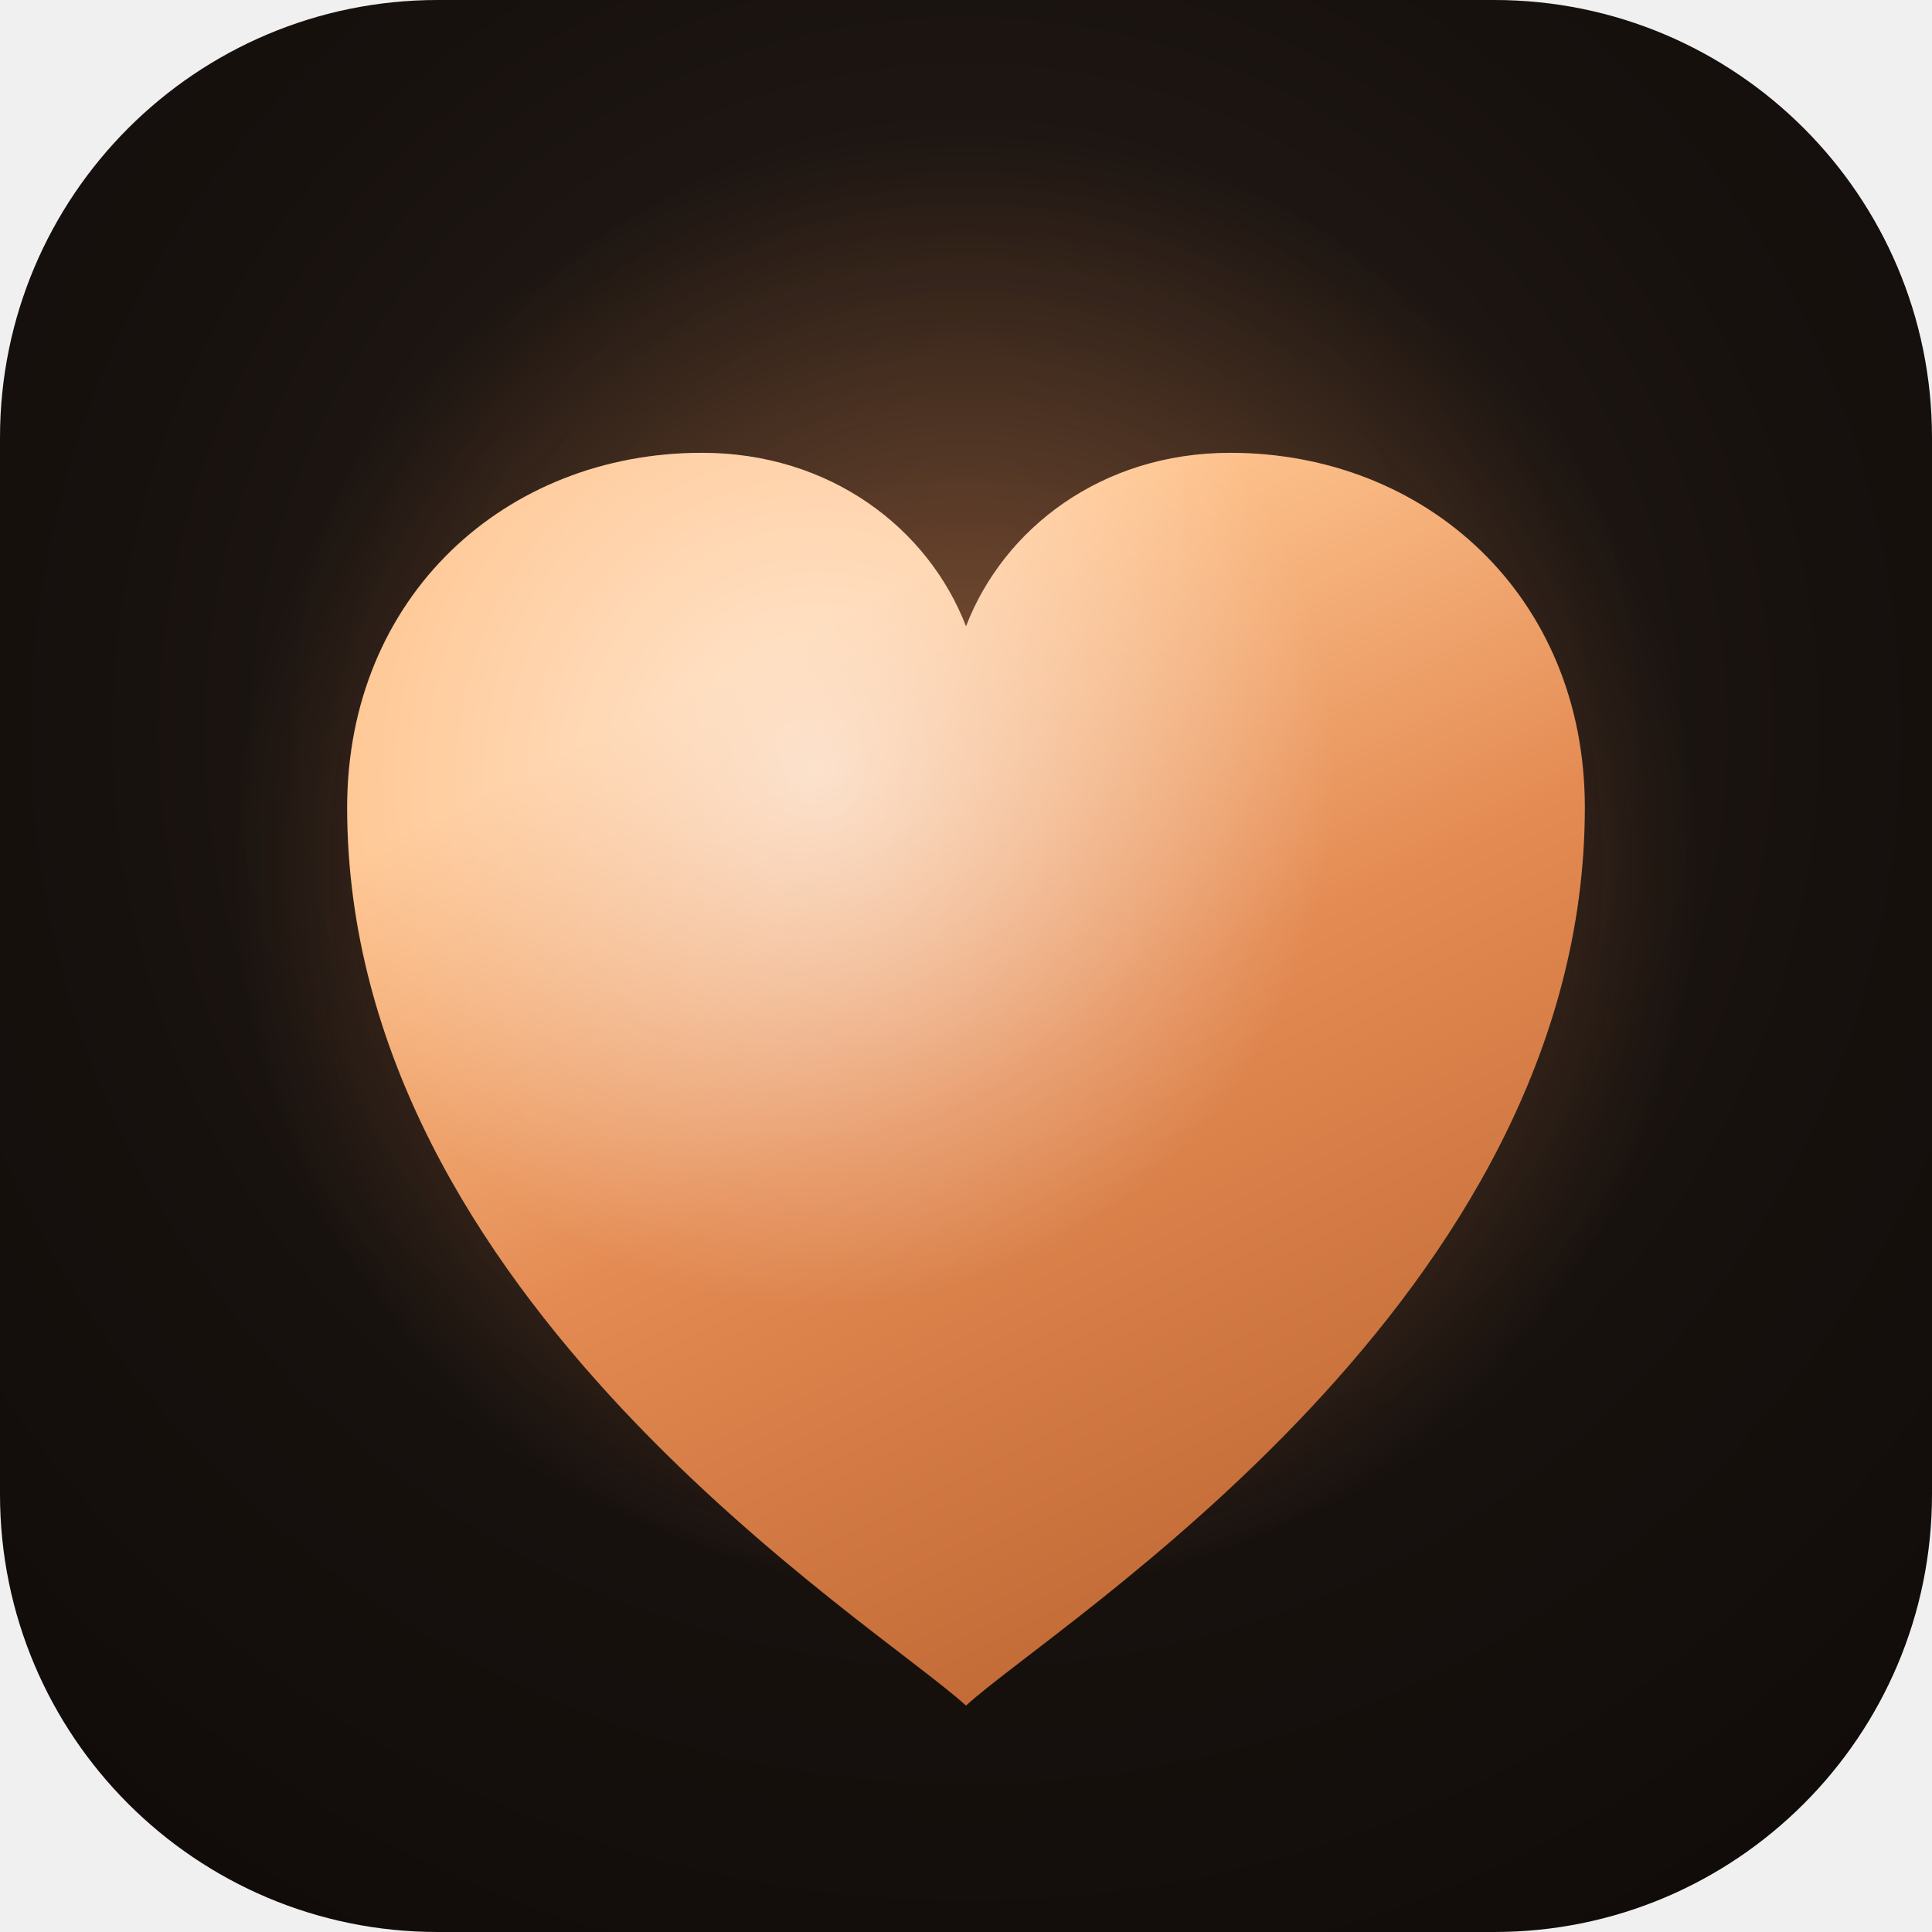
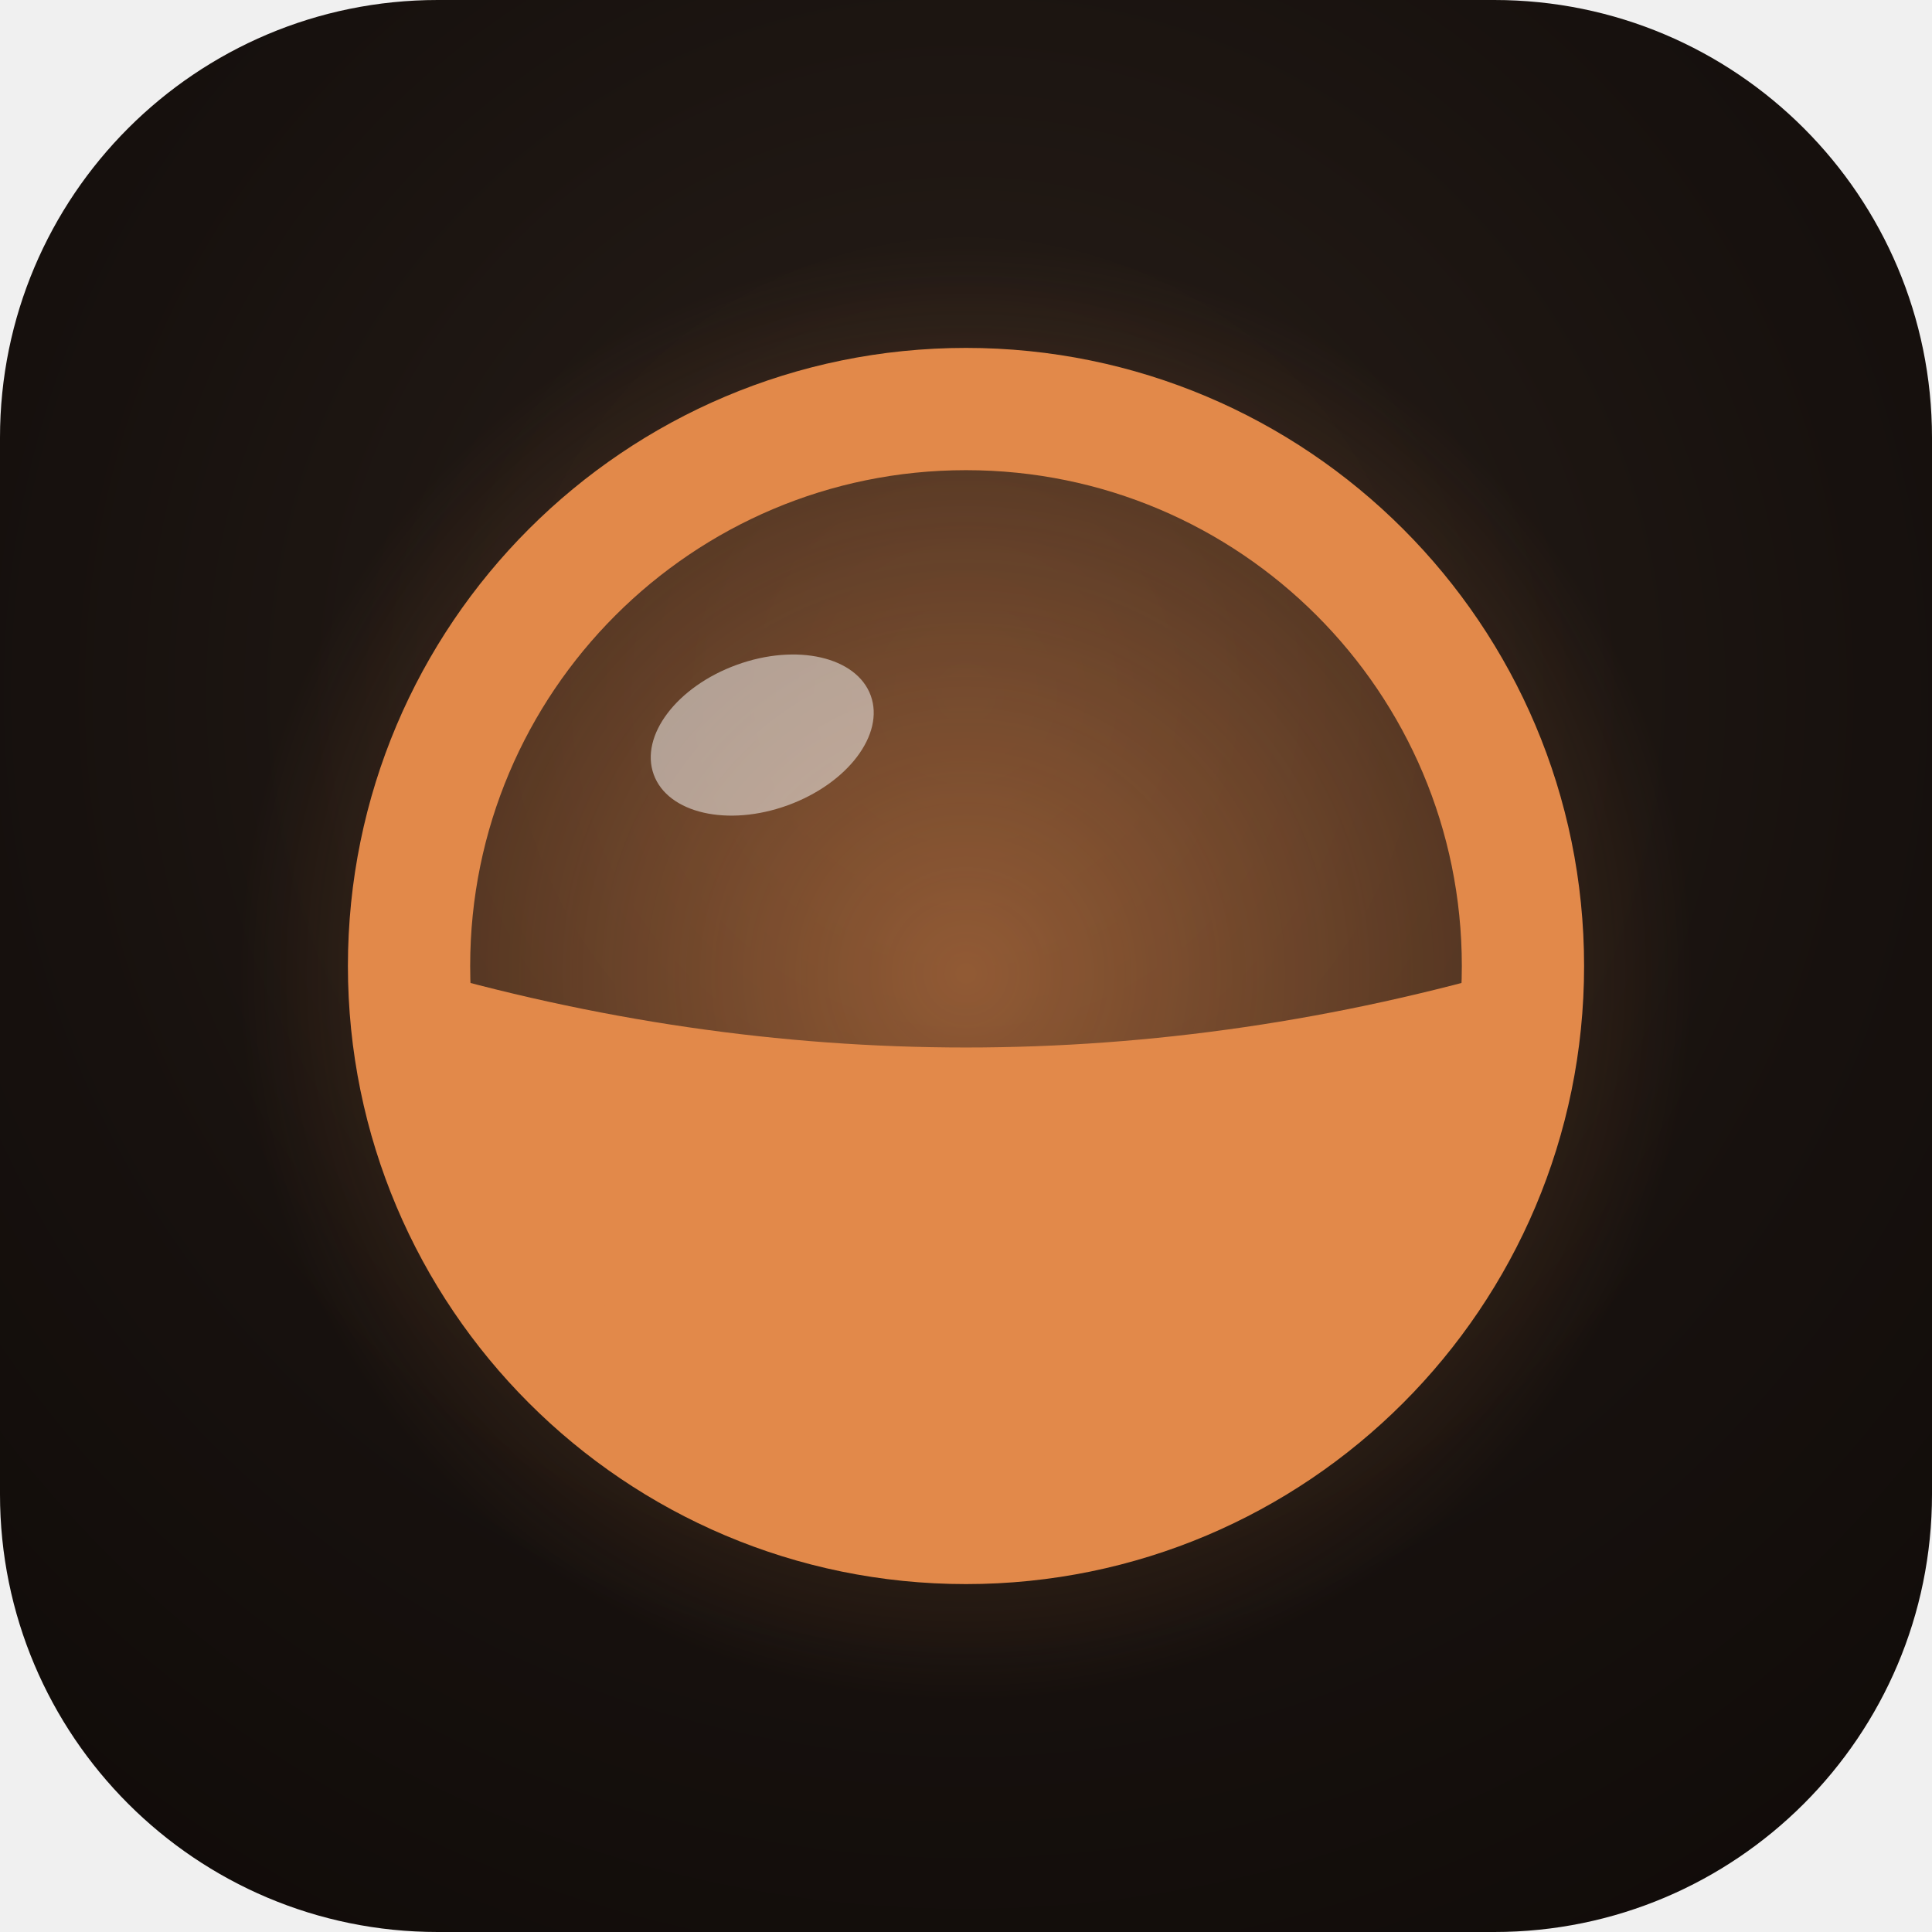
<svg xmlns="http://www.w3.org/2000/svg" width="512" height="512" viewBox="0 0 512 512">
  <defs>
-     <radialGradient id="bg" cx="50%" cy="38%" r="75%">
+     <radialGradient id="bg" cx="50%" cy="36%" r="78%">
      <stop offset="0%" stop-color="#2a201a" />
      <stop offset="60%" stop-color="#17110e" />
      <stop offset="100%" stop-color="#100b09" />
    </radialGradient>
-     <linearGradient id="heart" x1="30%" y1="18%" x2="70%" y2="100%">
-       <stop offset="0%" stop-color="#ffc590" />
-       <stop offset="42%" stop-color="#e48b53" />
-       <stop offset="100%" stop-color="#bd6531" />
-     </linearGradient>
-     <radialGradient id="glow" cx="50%" cy="46%" r="42%">
-       <stop offset="0%" stop-color="#e48b53" stop-opacity="0.55" />
-       <stop offset="100%" stop-color="#e48b53" stop-opacity="0" />
-     </radialGradient>
-     <radialGradient id="gloss" cx="38%" cy="26%" r="42%">
-       <stop offset="0%" stop-color="#ffffff" stop-opacity="0.6" />
-       <stop offset="100%" stop-color="#ffffff" stop-opacity="0" />
+     <radialGradient id="glow" cx="50%" cy="50%" r="46%">
+       <stop offset="0%" stop-color="#e2894a" stop-opacity="0.5" />
+       <stop offset="100%" stop-color="#e2894a" stop-opacity="0" />
    </radialGradient>
  </defs>
  <rect x="0" y="0" width="512" height="512" rx="116" fill="url(#bg)" />
-   <circle cx="256" cy="248" r="230" fill="url(#glow)" />
-   <g transform="translate(256 262) scale(1) translate(-256 -262)">
-     <path d="M256 452 C232 430 92 344 92 214 C92 158 134 120 186 120 C220 120 246 140 256 166 C266 140 292 120 326 120 C378 120 420 158 420 214 C420 344 280 430 256 452 Z" fill="url(#heart)" />
-     <path d="M256 452 C232 430 92 344 92 214 C92 158 134 120 186 120 C220 120 246 140 256 166 C266 140 292 120 326 120 C378 120 420 158 420 214 C420 344 280 430 256 452 Z" fill="url(#gloss)" />
+   <circle cx="256" cy="258" r="210" fill="url(#glow)" />
+   <g transform="translate(256 256) scale(3.6) translate(-50 -50)">
+     <circle cx="50" cy="50" r="41" fill="#e2894a" opacity="0.16" />
+     <path d="M9 50 Q50 62 91 50 A41 41 0 0 1 9 50 Z" fill="#e2894a" />
+     <circle cx="50" cy="50" r="41" fill="none" stroke="#e2894a" stroke-width="9" />
+     <ellipse cx="35" cy="33" rx="8.5" ry="5.5" fill="#ffffff" opacity="0.5" transform="rotate(-20 35 33)" />
  </g>
</svg>
